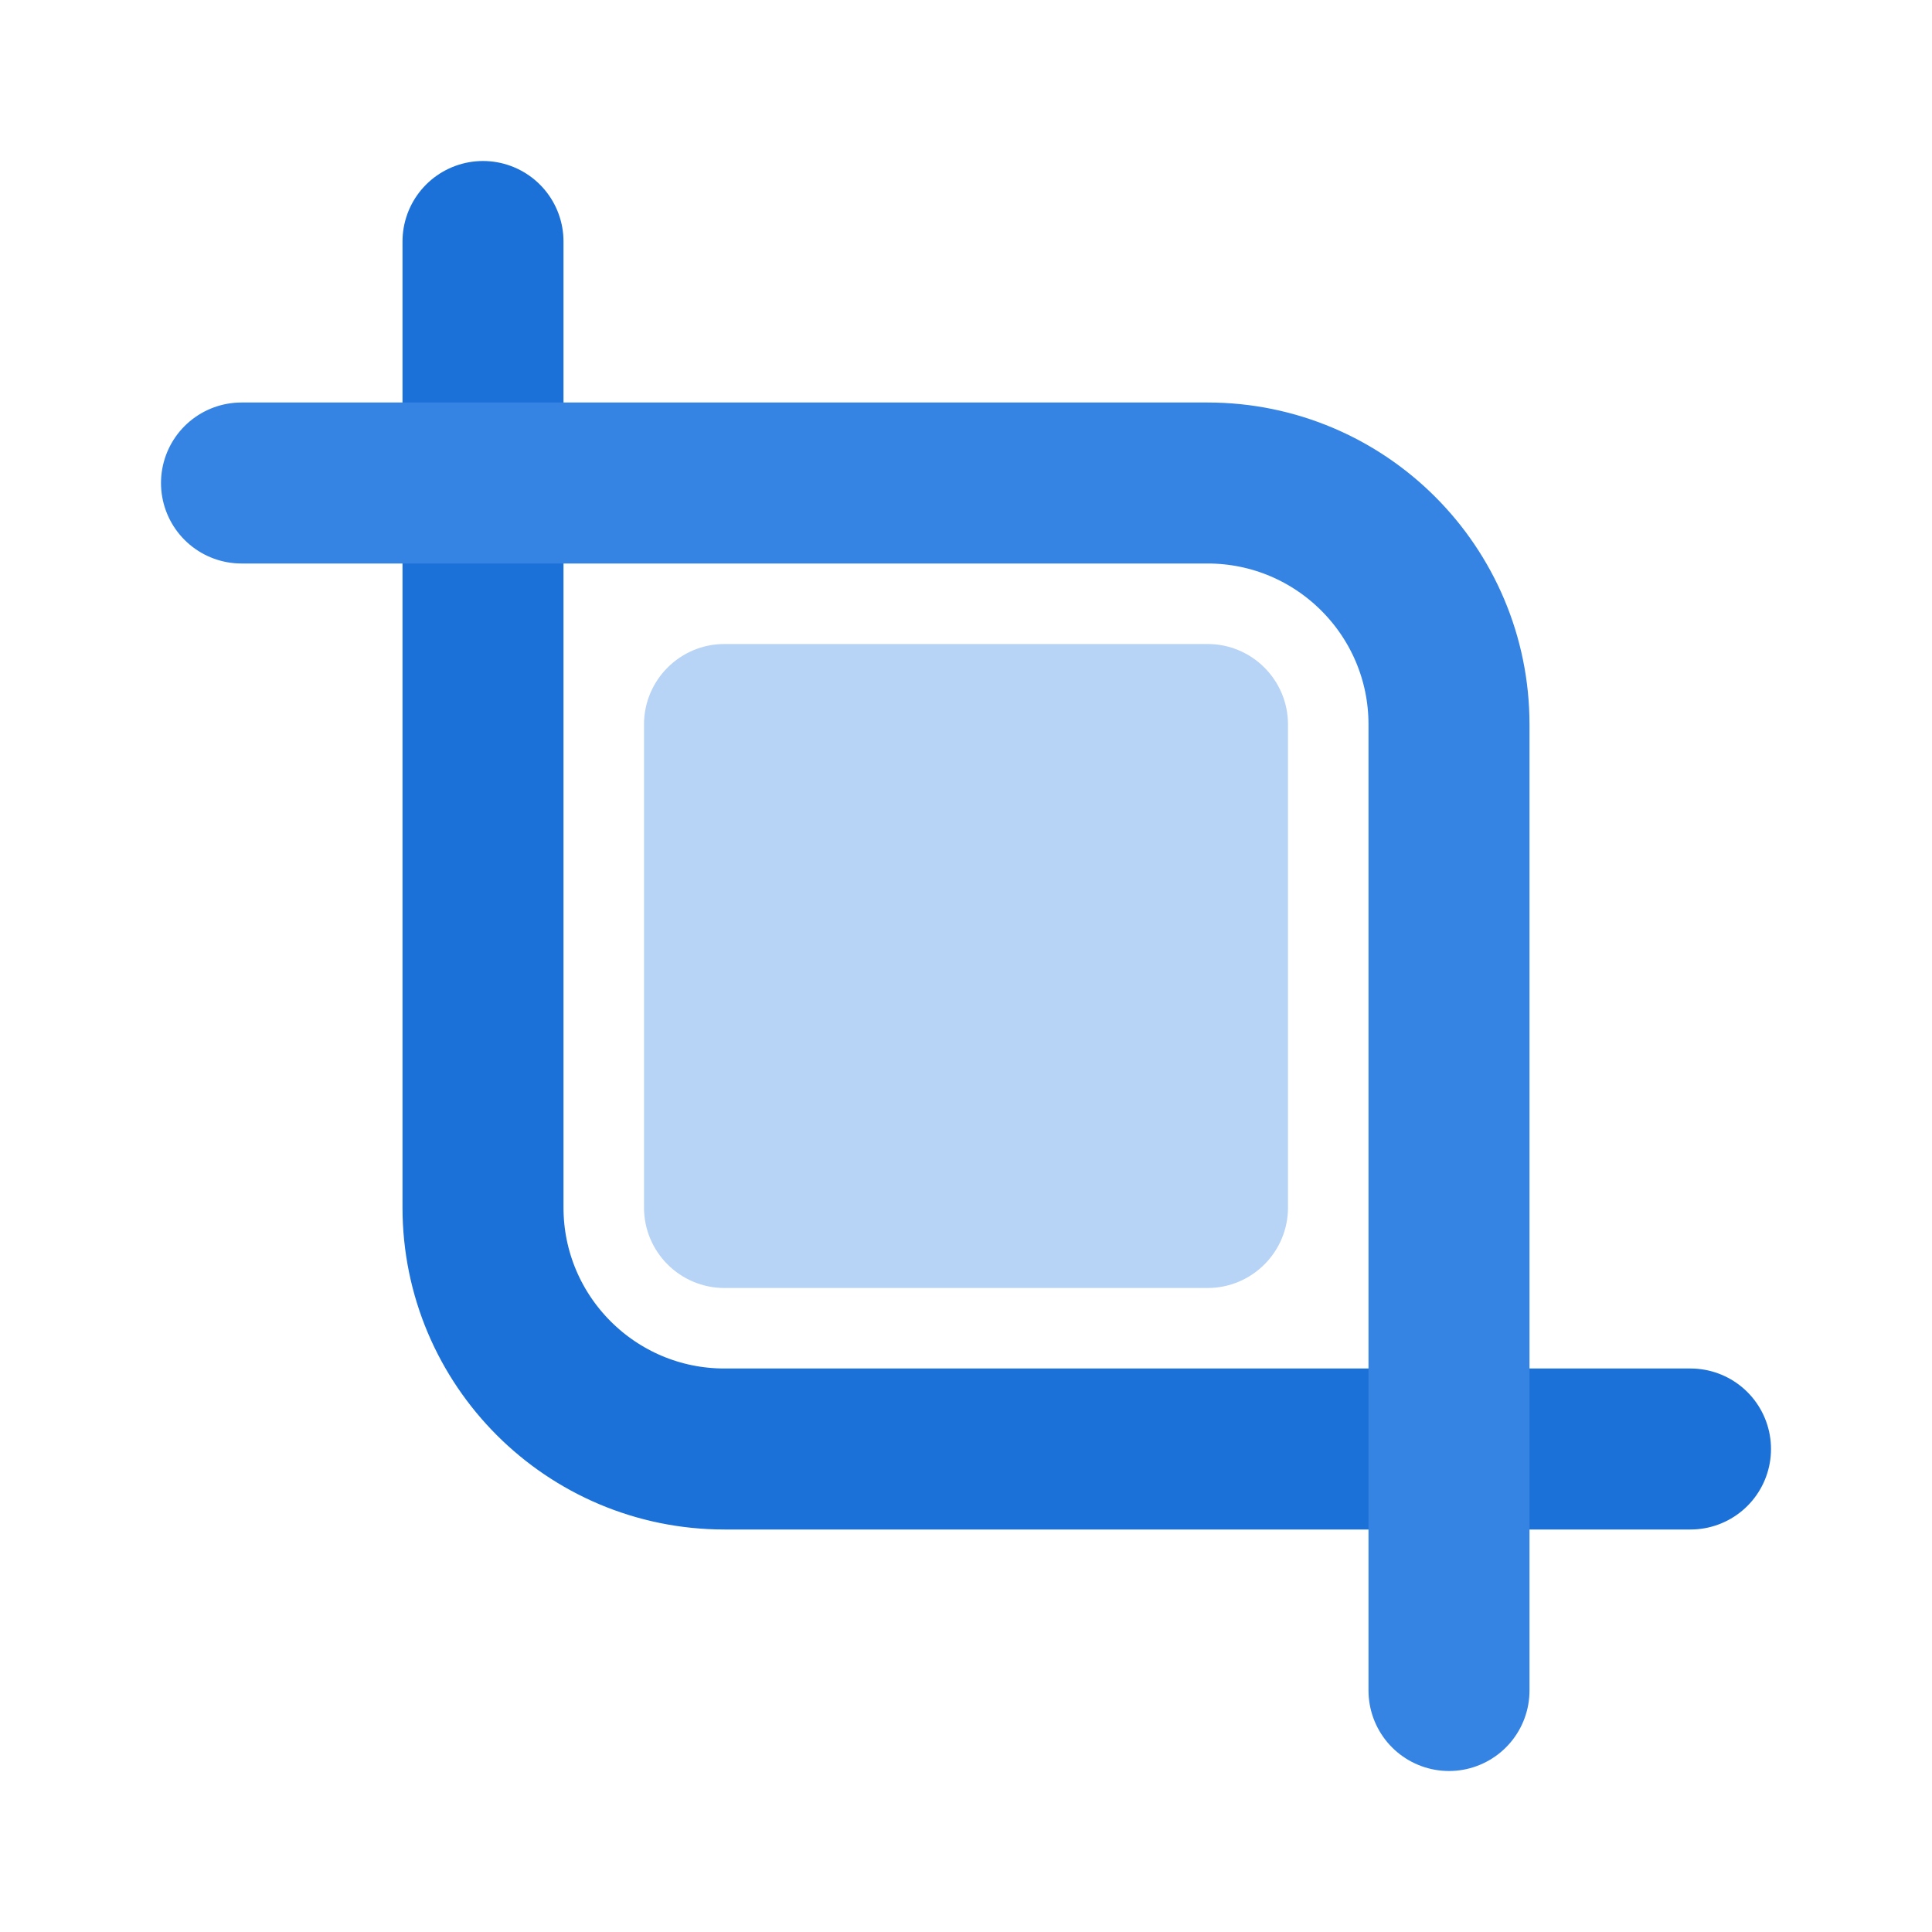
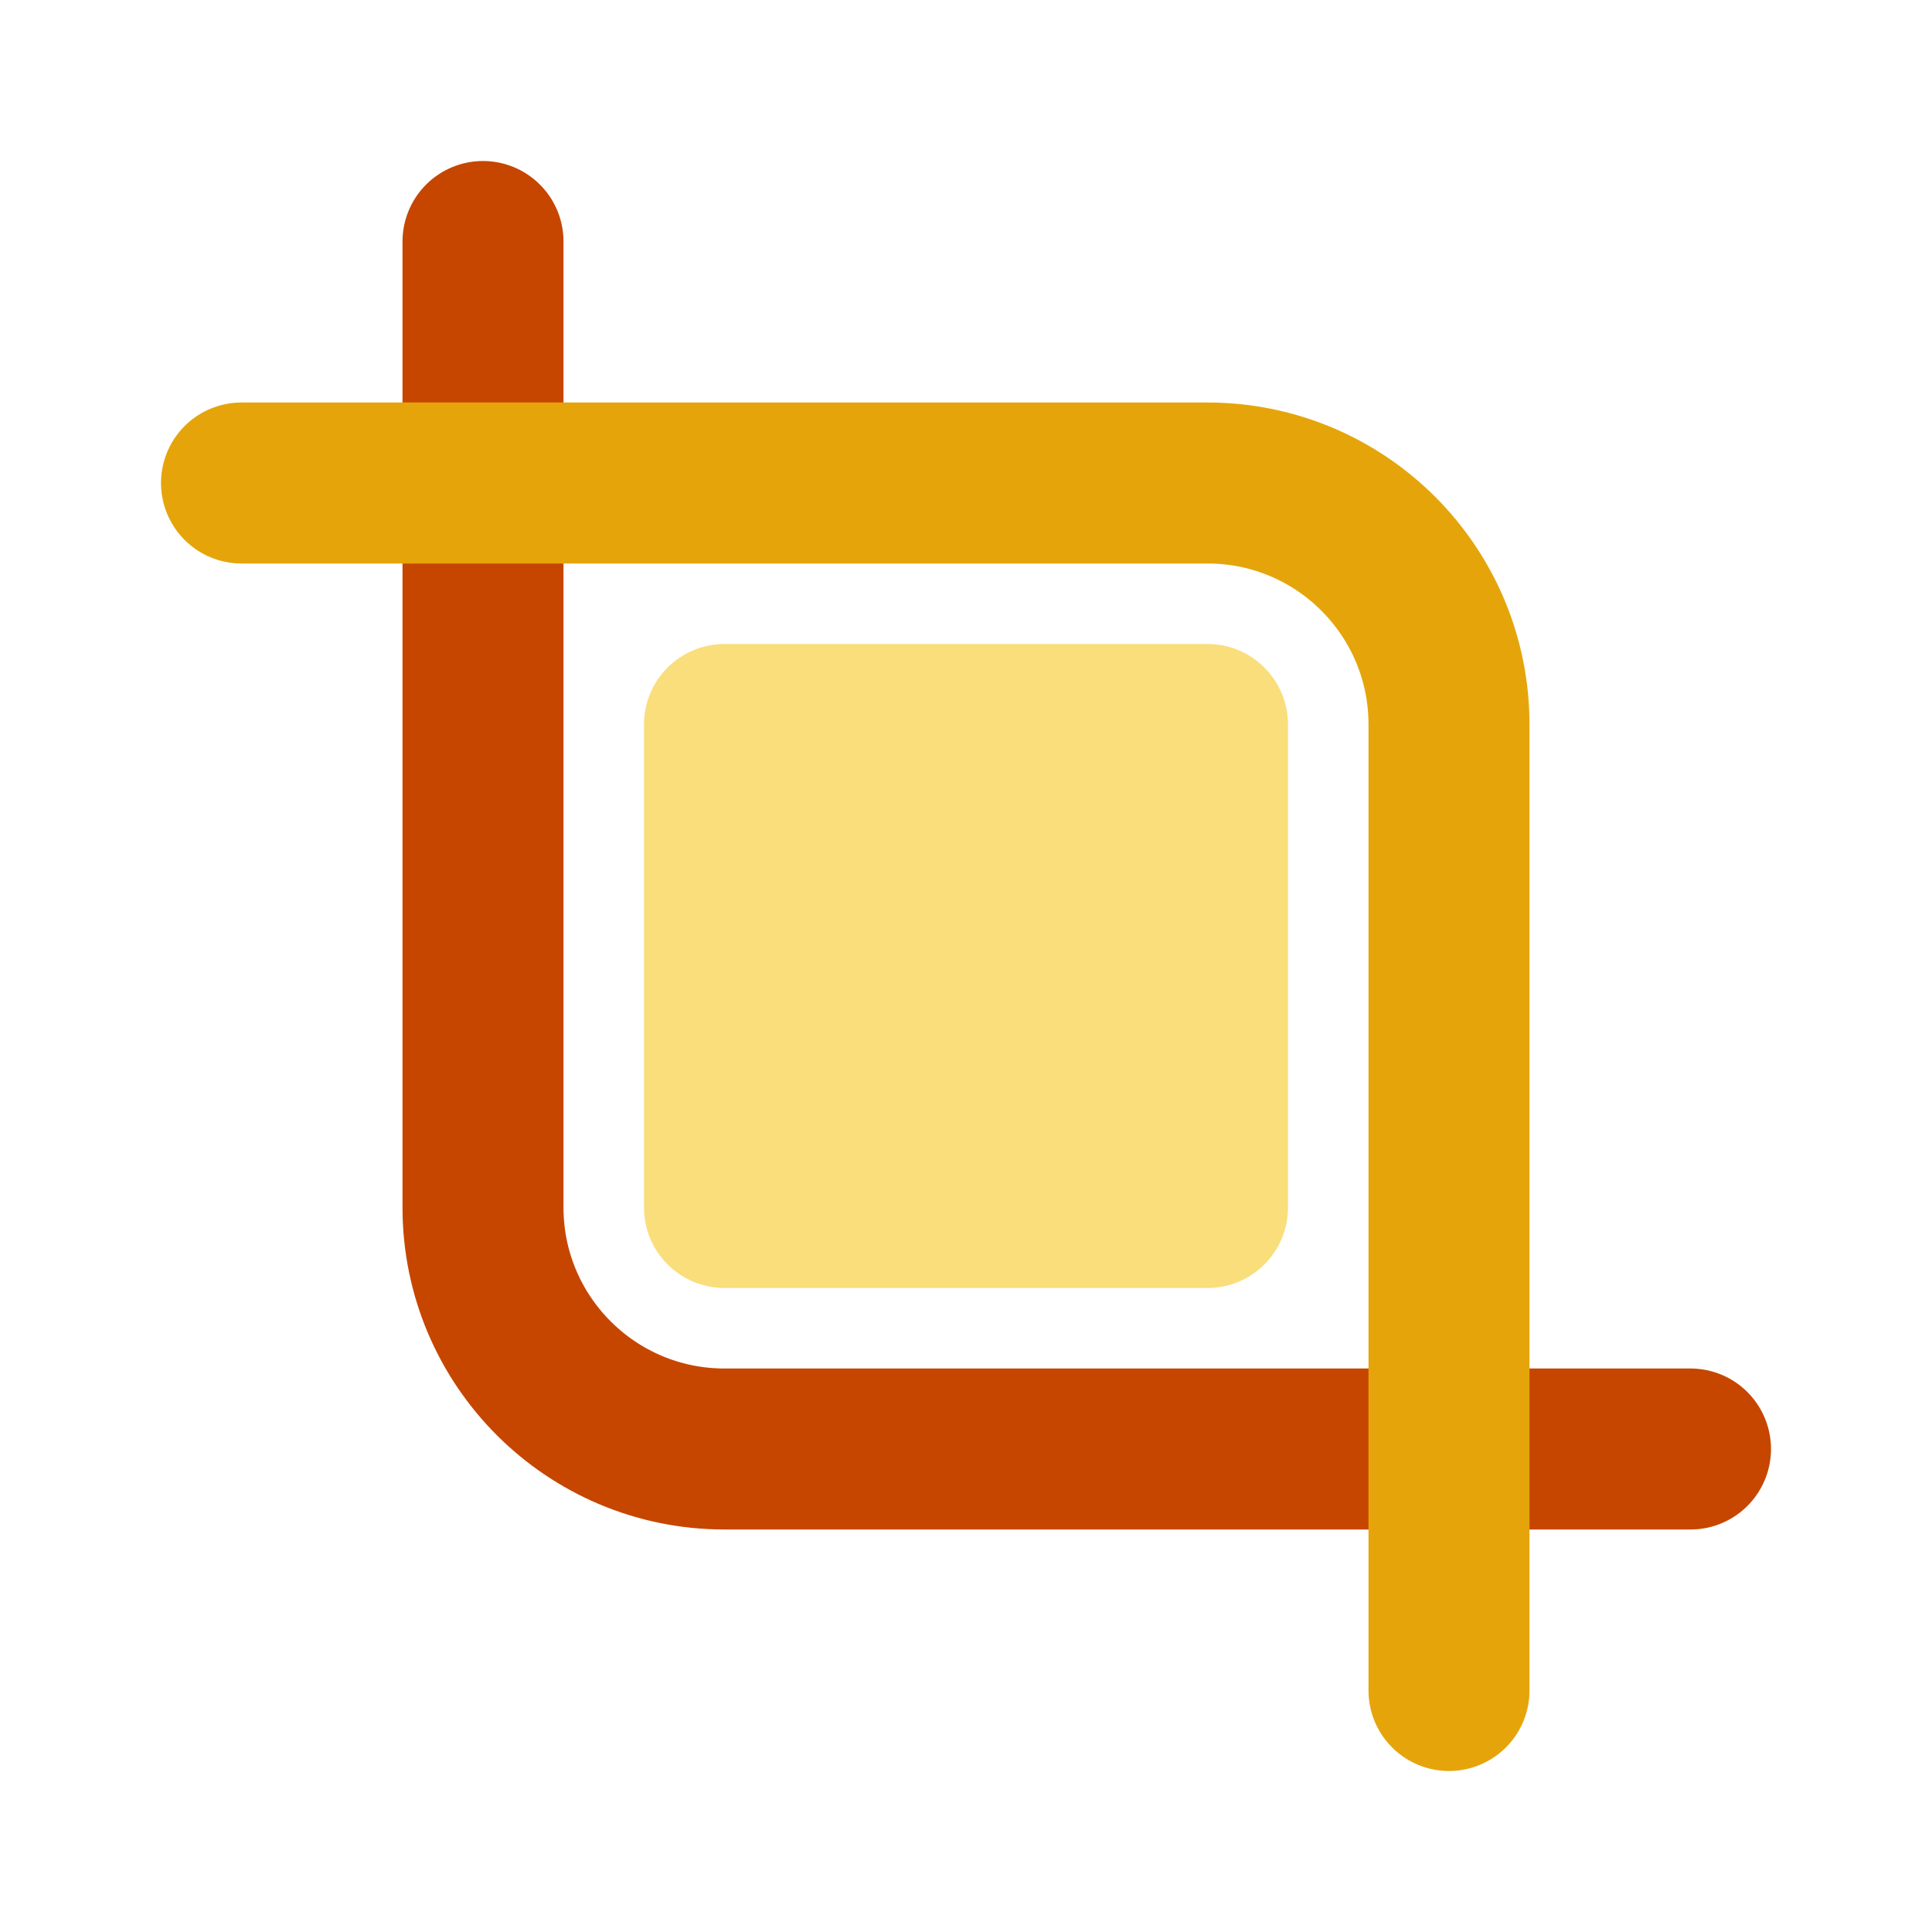
- <svg xmlns="http://www.w3.org/2000/svg" width="24" height="24" viewBox="0 0 24 24">
-   <path d="M6 3v12a3 3 0 0 0 3 3h12" stroke="#1c71d8" stroke-width="2" fill="none" stroke-linecap="round" />
-   <path d="M18 21V9a3 3 0 0 0-3-3H3" stroke="#3584e4" stroke-width="2" fill="none" stroke-linecap="round" />
-   <rect x="8" y="8" width="8" height="8" rx="1" fill="#99c1f1" opacity="0.7" />
+ <svg xmlns="http://www.w3.org/2000/svg" width="48" height="48" viewBox="0 0 24 24">
+   <path d="M6 3v12a3 3 0 0 0 3 3h12" stroke="#c64600" stroke-width="2" fill="none" stroke-linecap="round" />
+   <path d="M18 21V9a3 3 0 0 0-3-3H3" stroke="#e5a50a" stroke-width="2" fill="none" stroke-linecap="round" />
+   <rect x="8" y="8" width="8" height="8" rx="1" fill="#f5c211" opacity="0.55" />
</svg>
